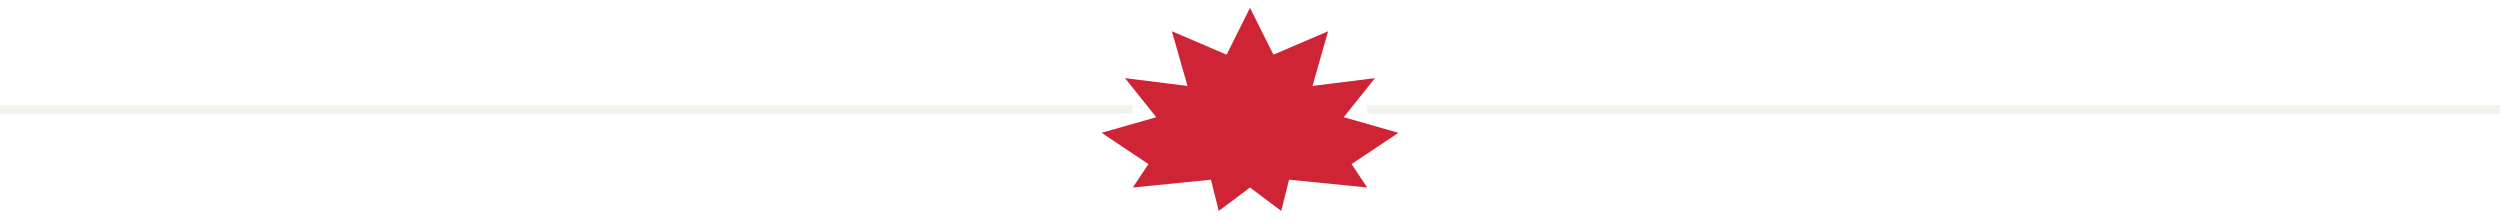
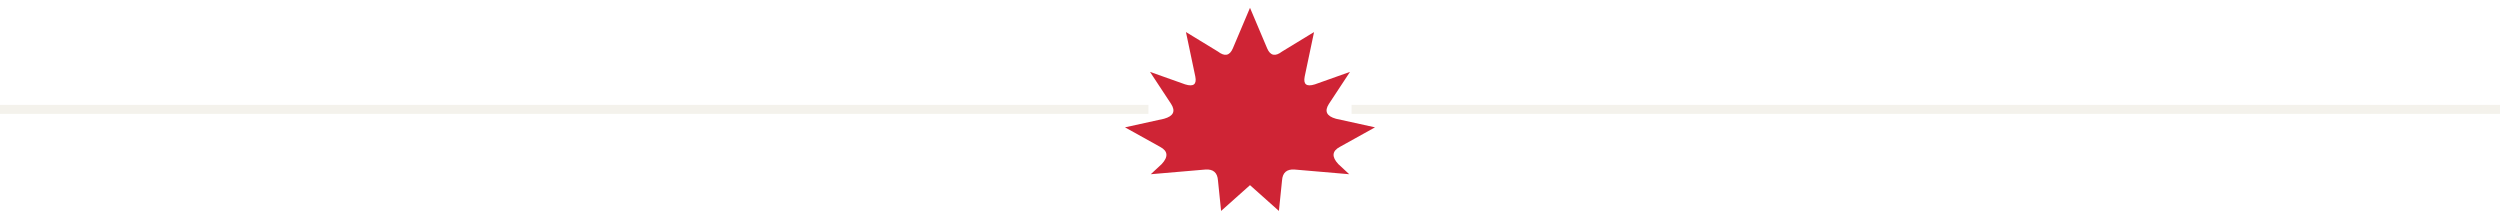
<svg xmlns="http://www.w3.org/2000/svg" viewBox="0 0 320 28" role="presentation" aria-hidden="true">
-   <path d="M0 14h145M175 14h145" fill="none" stroke="#f4f2ec" stroke-width="1.15" />
-   <path d="M160 1 163 7 170 4 168 11 176 10 172 15 179 17 173 21 175 24 165 23 164 27 160 24 156 27 155 23 145 24 147 21 141 17 148 15 144 10 152 11 150 4 157 7z" fill="#cf2435" />
+   <path d="M0 14h147M173 14h147" fill="none" stroke="#f4f2ec" stroke-width="1.15" />
+   <path d="M160 1 162.2 6.2Q162.8 7.6 164.1 6.6L168.2 4.1 167 9.8Q166.7 11.3 168.3 10.8L172.8 9.2 170.1 13.3Q169.2 14.7 171 15.2L176 16.3 171.5 18.8Q170 19.6 171.3 21L172.7 22.3 165.7 21.7Q164.2 21.6 164.1 23.1L163.7 27 160 23.7 156.3 27 155.9 23.1Q155.8 21.6 154.3 21.7L147.3 22.3 148.7 21Q150 19.6 148.5 18.8L144 16.3 149 15.2Q150.8 14.7 149.9 13.3L147.2 9.2 151.7 10.8Q153.3 11.3 153 9.8L151.8 4.1 155.9 6.6Q157.2 7.6 157.8 6.2Z" fill="#cf2435" />
</svg>
